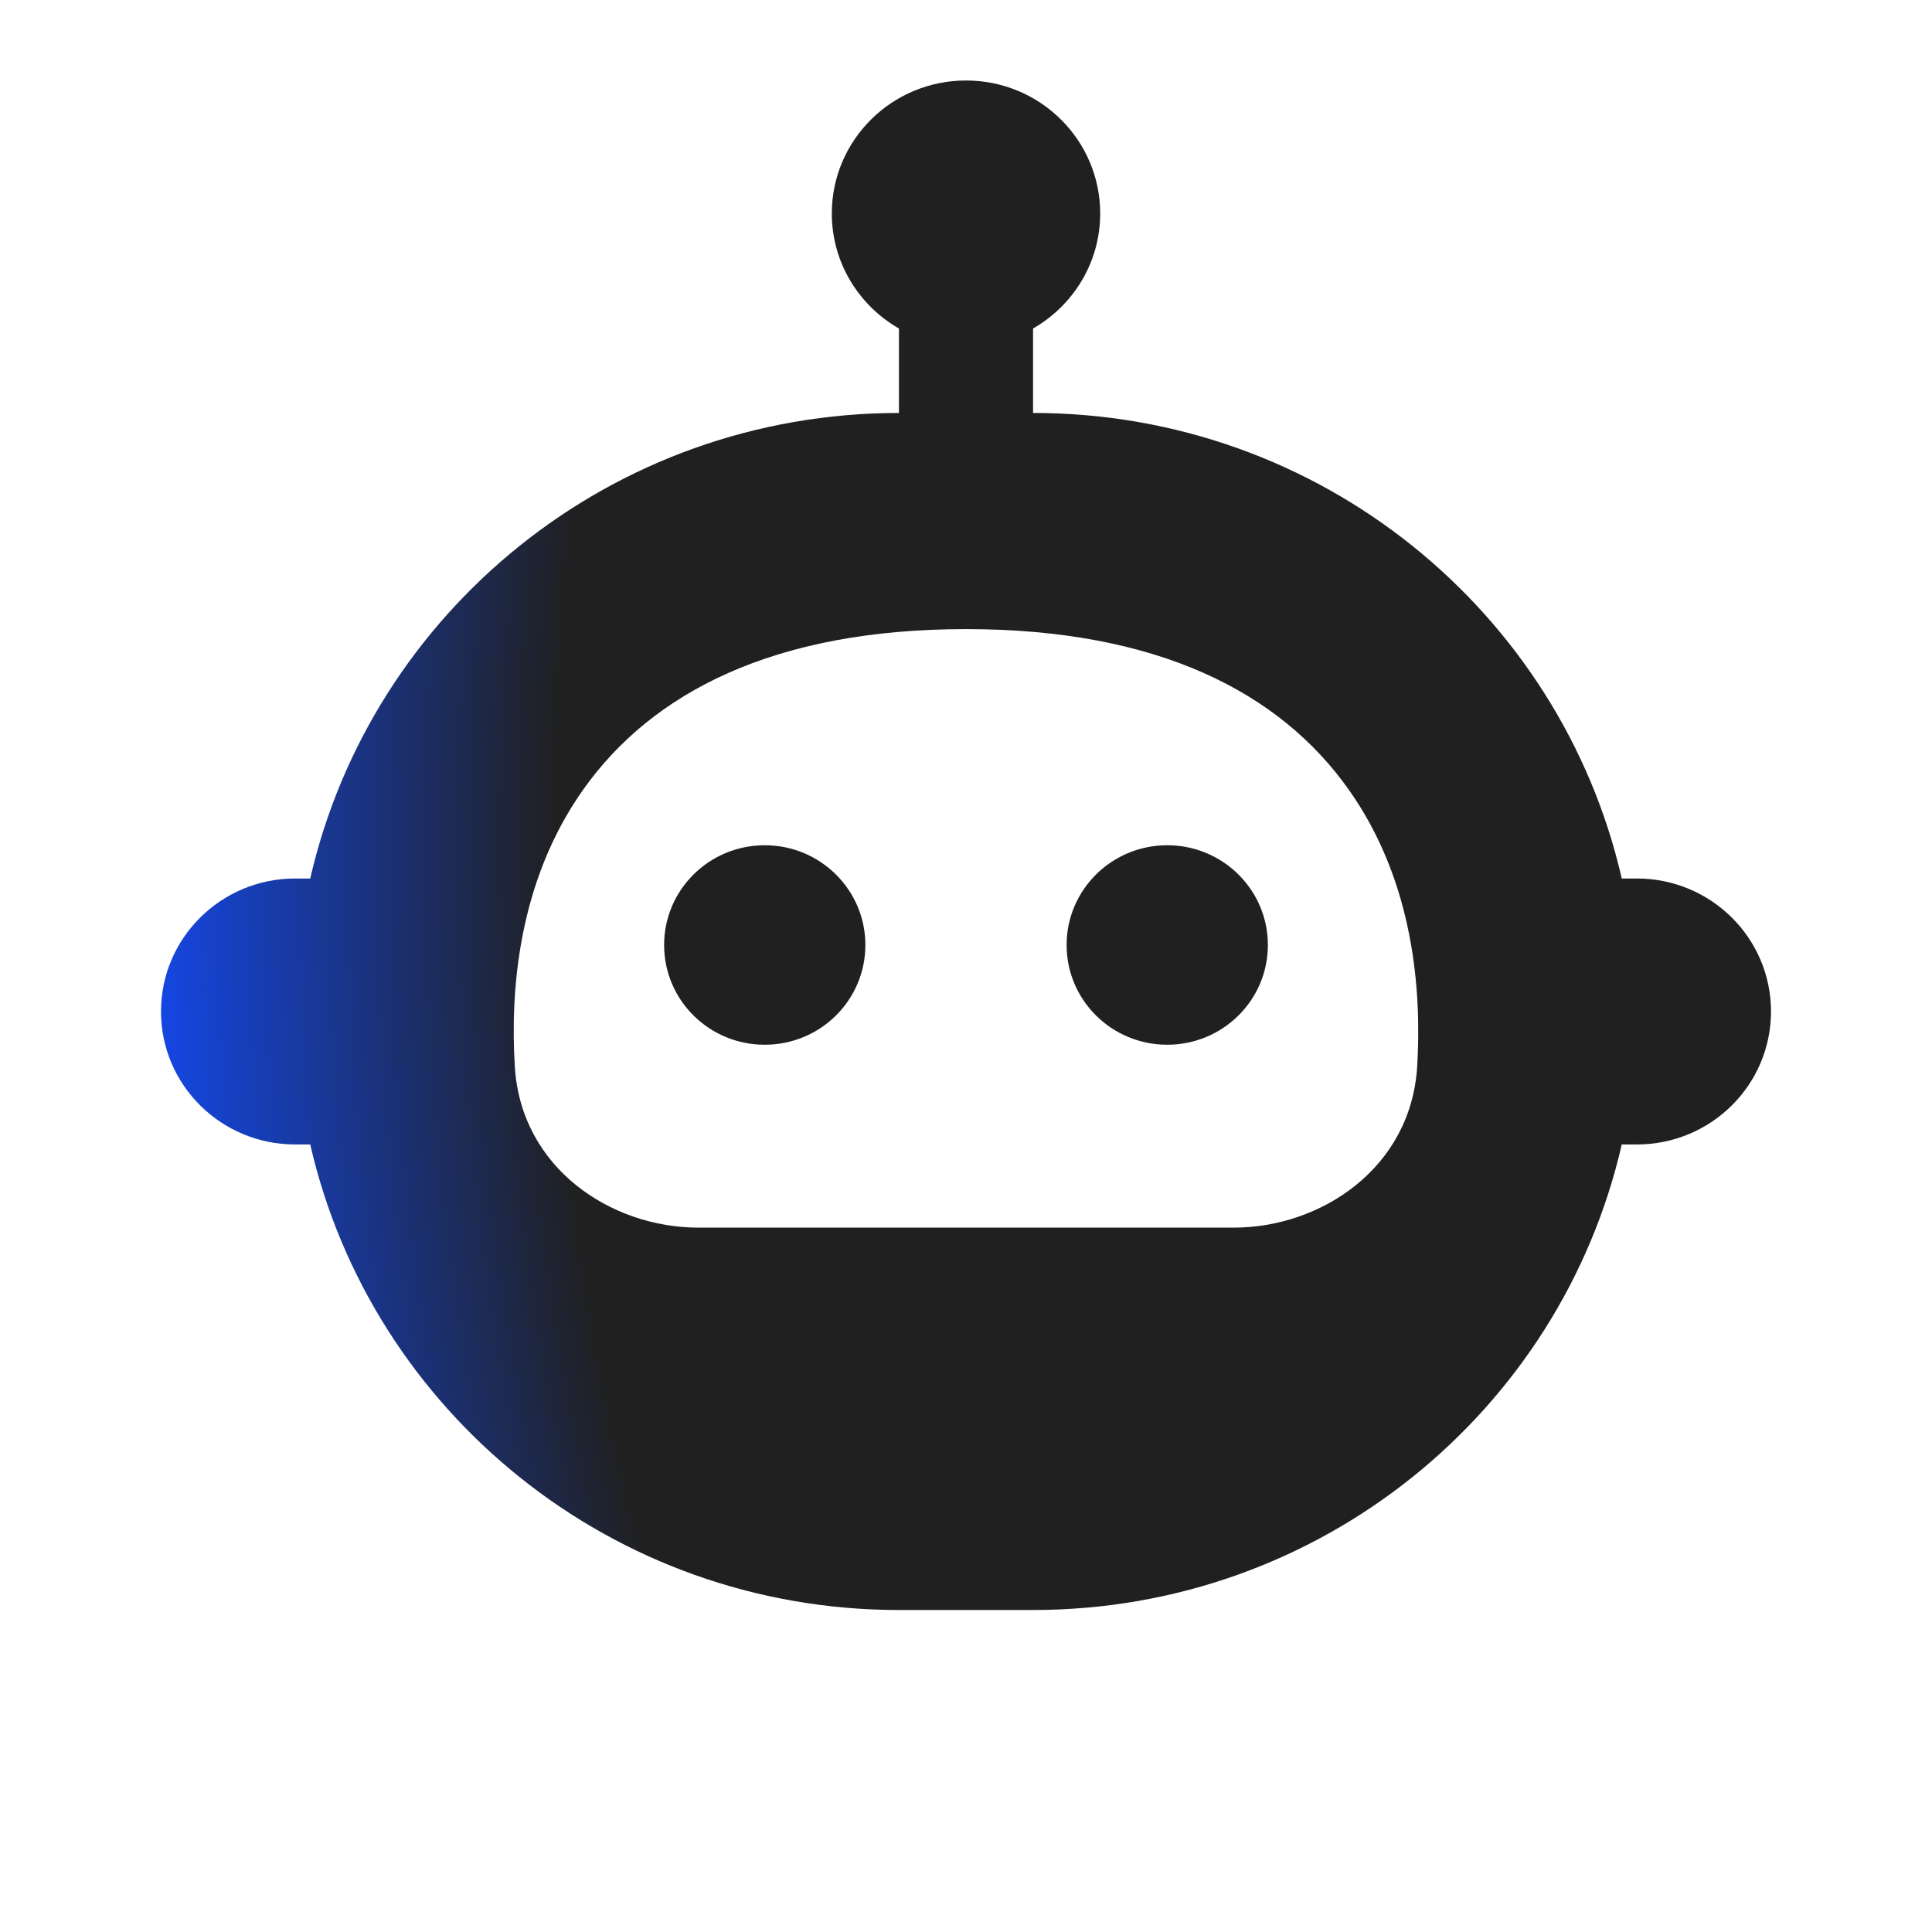
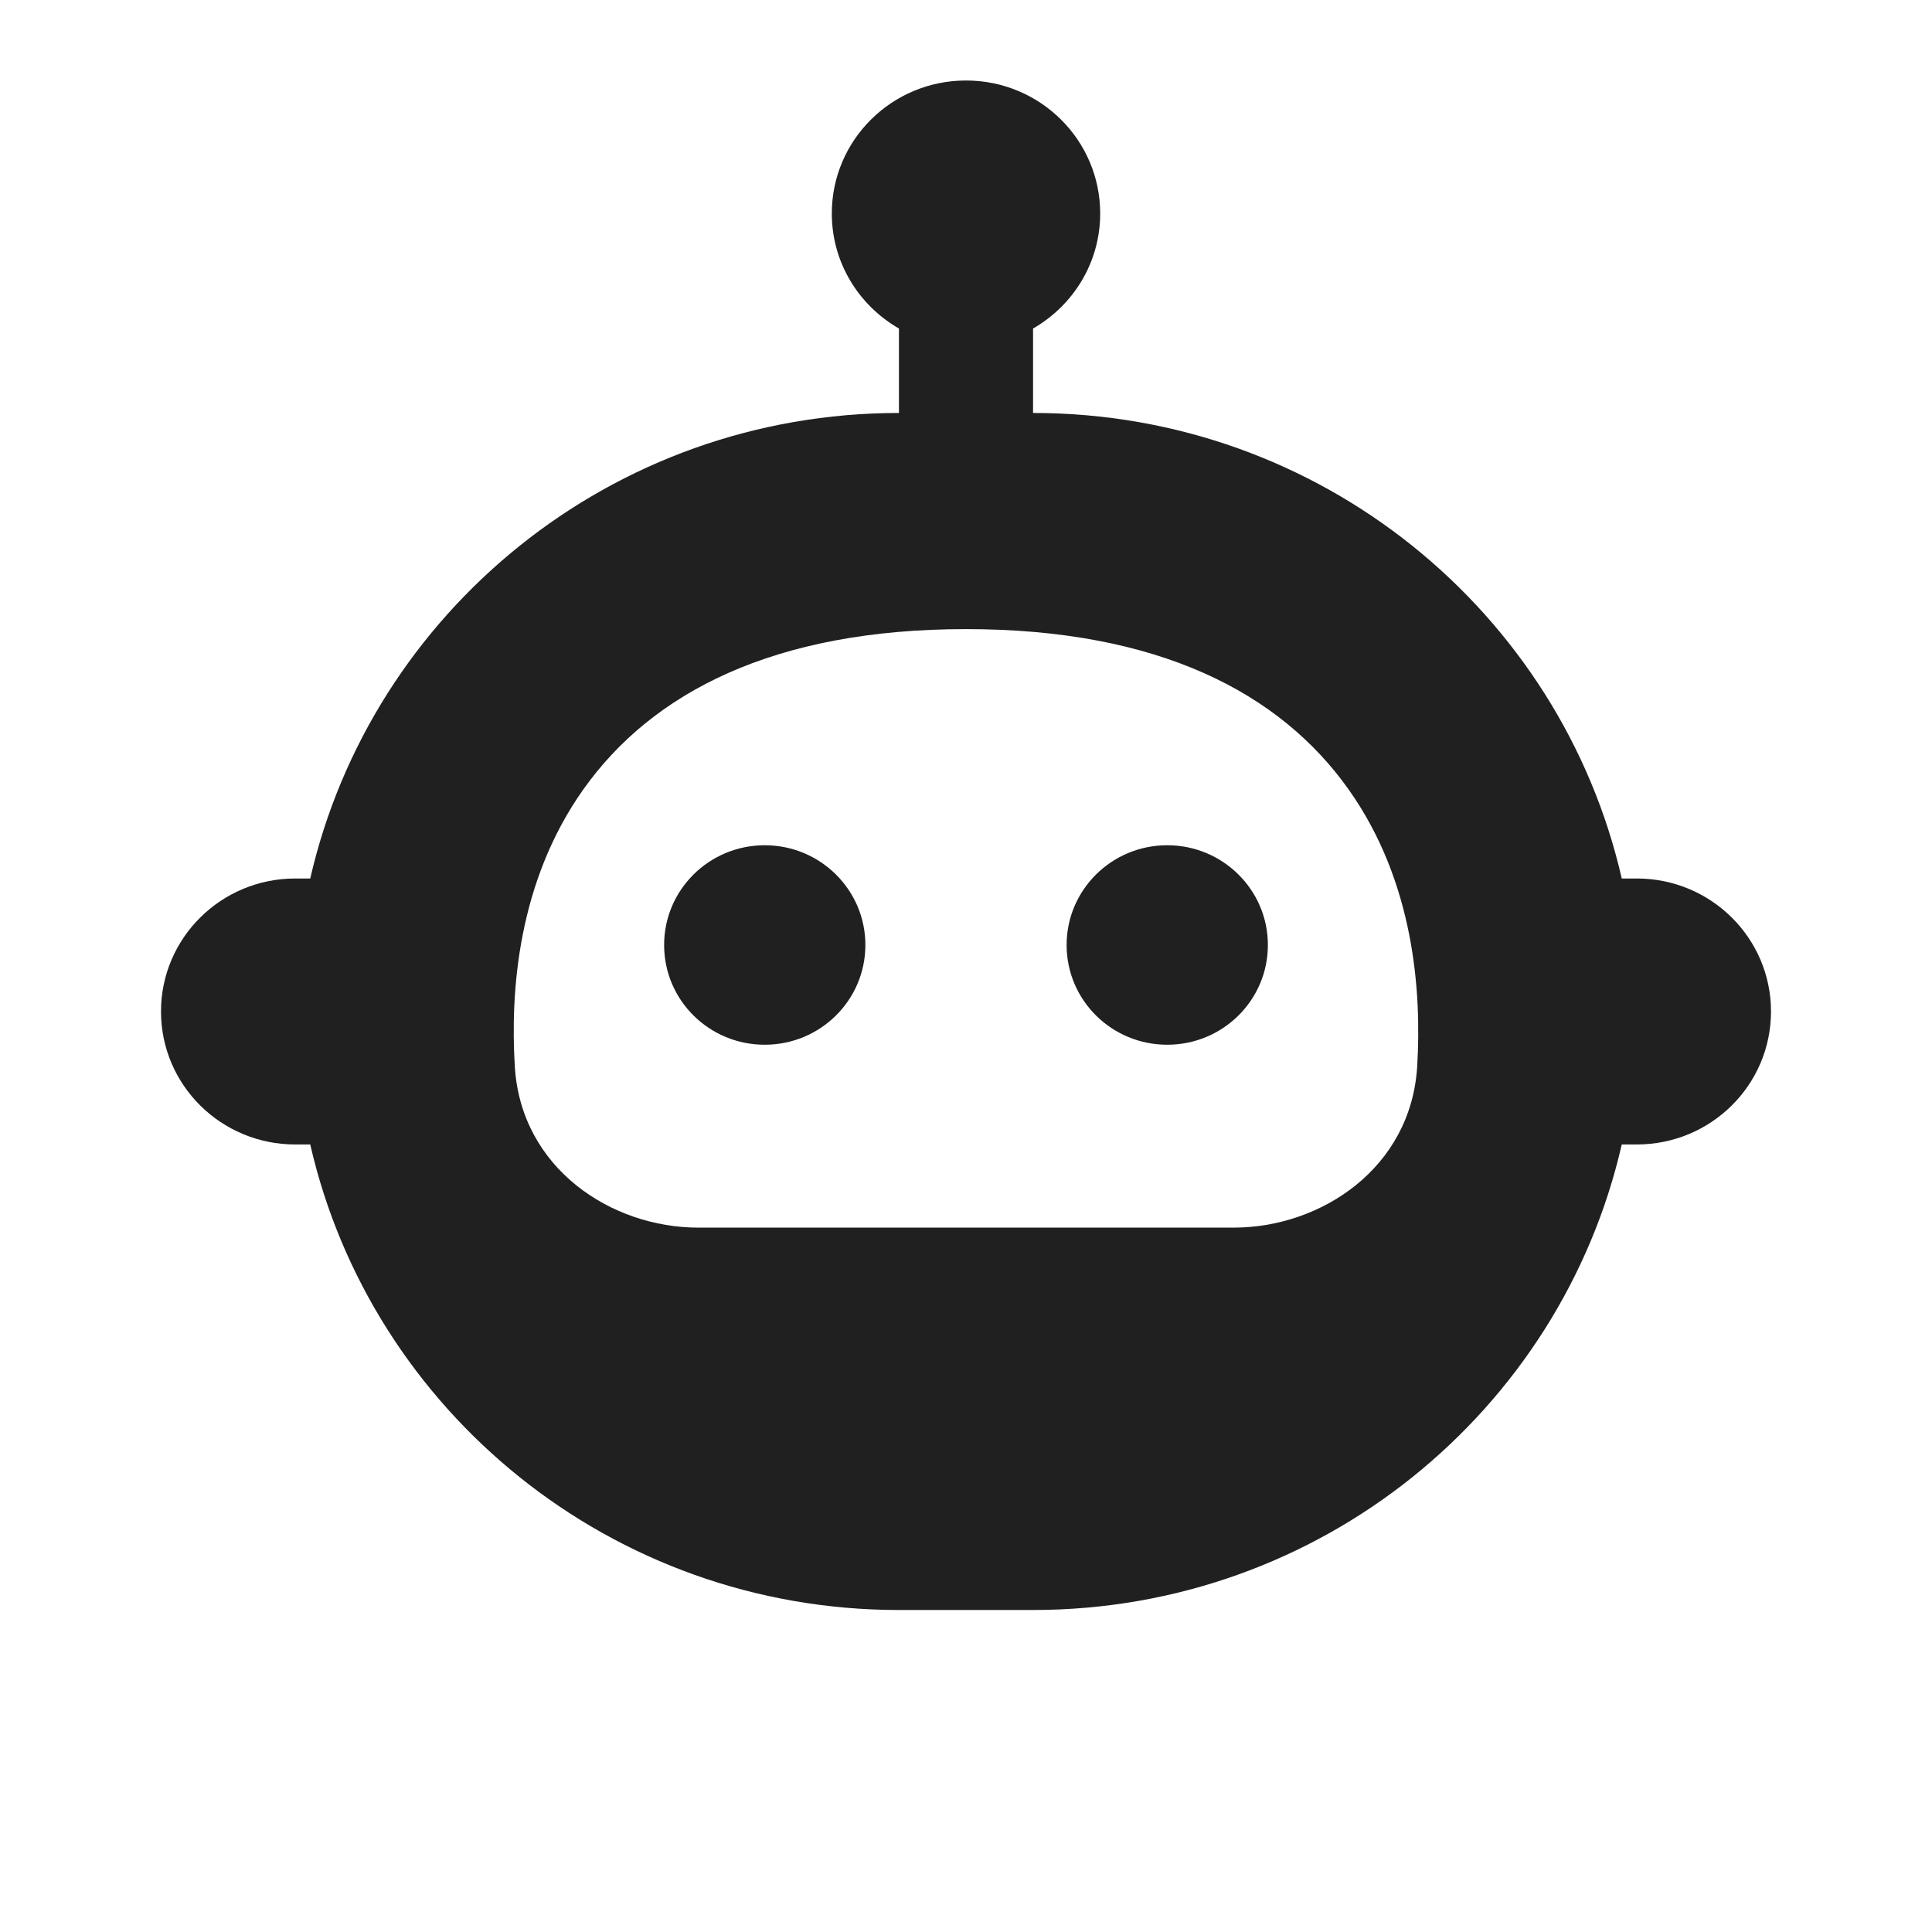
<svg xmlns="http://www.w3.org/2000/svg" width="24" height="24" viewBox="0 0 24 24" fill="none">
-   <path d="M9.501 10.5C10.19 10.5 10.75 11.055 10.75 11.738V11.74C10.75 12.424 10.19 12.978 9.501 12.978H9.499C8.809 12.978 8.25 12.424 8.25 11.74V11.738C8.25 11.055 8.809 10.5 9.499 10.5H9.501ZM14.501 10.5C15.19 10.5 15.75 11.055 15.75 11.738V11.74C15.75 12.424 15.19 12.978 14.501 12.978H14.499C13.809 12.978 13.25 12.424 13.25 11.74V11.738C13.25 11.055 13.809 10.5 14.499 10.5H14.501Z" fill="url(#paint0_radial_358_2344)" />
-   <path d="M12 1C12.921 1 13.667 1.74 13.667 2.652C13.667 3.263 13.331 3.795 12.833 4.081V5.13C16.403 5.13 19.388 7.602 20.146 10.913H20.333C21.254 10.913 22 11.653 22 12.565C22 13.478 21.254 14.217 20.333 14.217H20.146C19.388 17.529 16.403 20 12.833 20H11.167C7.597 20 4.612 17.529 3.854 14.217H3.667C2.746 14.217 2 13.478 2 12.565C2 11.653 2.746 10.913 3.667 10.913H3.854C4.612 7.602 7.597 5.13 11.167 5.13V4.081C10.669 3.795 10.333 3.263 10.333 2.652C10.333 1.74 11.079 1 12 1ZM12 7.815C9.608 7.815 8.098 8.606 7.246 9.807C6.431 10.957 6.339 12.319 6.395 13.245C6.47 14.514 7.594 15.25 8.674 15.25H15.326C16.406 15.25 17.529 14.514 17.605 13.245C17.66 12.319 17.569 10.957 16.753 9.807C15.902 8.606 14.392 7.815 12 7.815Z" fill="url(#paint1_radial_358_2344)" />
-   <defs>
-     <radialGradient id="paint0_radial_358_2344" cx="0" cy="0" r="1" gradientUnits="userSpaceOnUse" gradientTransform="translate(22 10.5) rotate(-180) scale(20 31.5787)">
-       <stop offset="0.749" stop-color="#202020" />
-       <stop offset="1" stop-color="#1447E6" />
-     </radialGradient>
-     <radialGradient id="paint1_radial_358_2344" cx="0" cy="0" r="1" gradientUnits="userSpaceOnUse" gradientTransform="translate(22 10.5) rotate(-180) scale(20 31.5787)">
-       <stop offset="0.749" stop-color="#202020" />
-       <stop offset="1" stop-color="#1447E6" />
-     </radialGradient>
-   </defs>
+   <path d="M9.501 10.5C10.19 10.5 10.75 11.055 10.75 11.738V11.74C10.75 12.424 10.19 12.978 9.501 12.978H9.499C8.809 12.978 8.25 12.424 8.25 11.74V11.738C8.25 11.055 8.809 10.5 9.499 10.5H9.501ZM14.501 10.5C15.19 10.5 15.75 11.055 15.75 11.738V11.74C15.75 12.424 15.19 12.978 14.501 12.978H14.499C13.809 12.978 13.25 12.424 13.25 11.74V11.738C13.25 11.055 13.809 10.5 14.499 10.5H14.501Z" fill="#202020" />
+   <path d="M12 1C12.921 1 13.667 1.74 13.667 2.652C13.667 3.263 13.331 3.795 12.833 4.081V5.13C16.403 5.13 19.388 7.602 20.146 10.913H20.333C21.254 10.913 22 11.653 22 12.565C22 13.478 21.254 14.217 20.333 14.217H20.146C19.388 17.529 16.403 20 12.833 20H11.167C7.597 20 4.612 17.529 3.854 14.217H3.667C2.746 14.217 2 13.478 2 12.565C2 11.653 2.746 10.913 3.667 10.913H3.854C4.612 7.602 7.597 5.13 11.167 5.13V4.081C10.669 3.795 10.333 3.263 10.333 2.652C10.333 1.74 11.079 1 12 1ZM12 7.815C9.608 7.815 8.098 8.606 7.246 9.807C6.431 10.957 6.339 12.319 6.395 13.245C6.47 14.514 7.594 15.25 8.674 15.25H15.326C16.406 15.25 17.529 14.514 17.605 13.245C17.66 12.319 17.569 10.957 16.753 9.807C15.902 8.606 14.392 7.815 12 7.815Z" fill="#202020" />
</svg>
